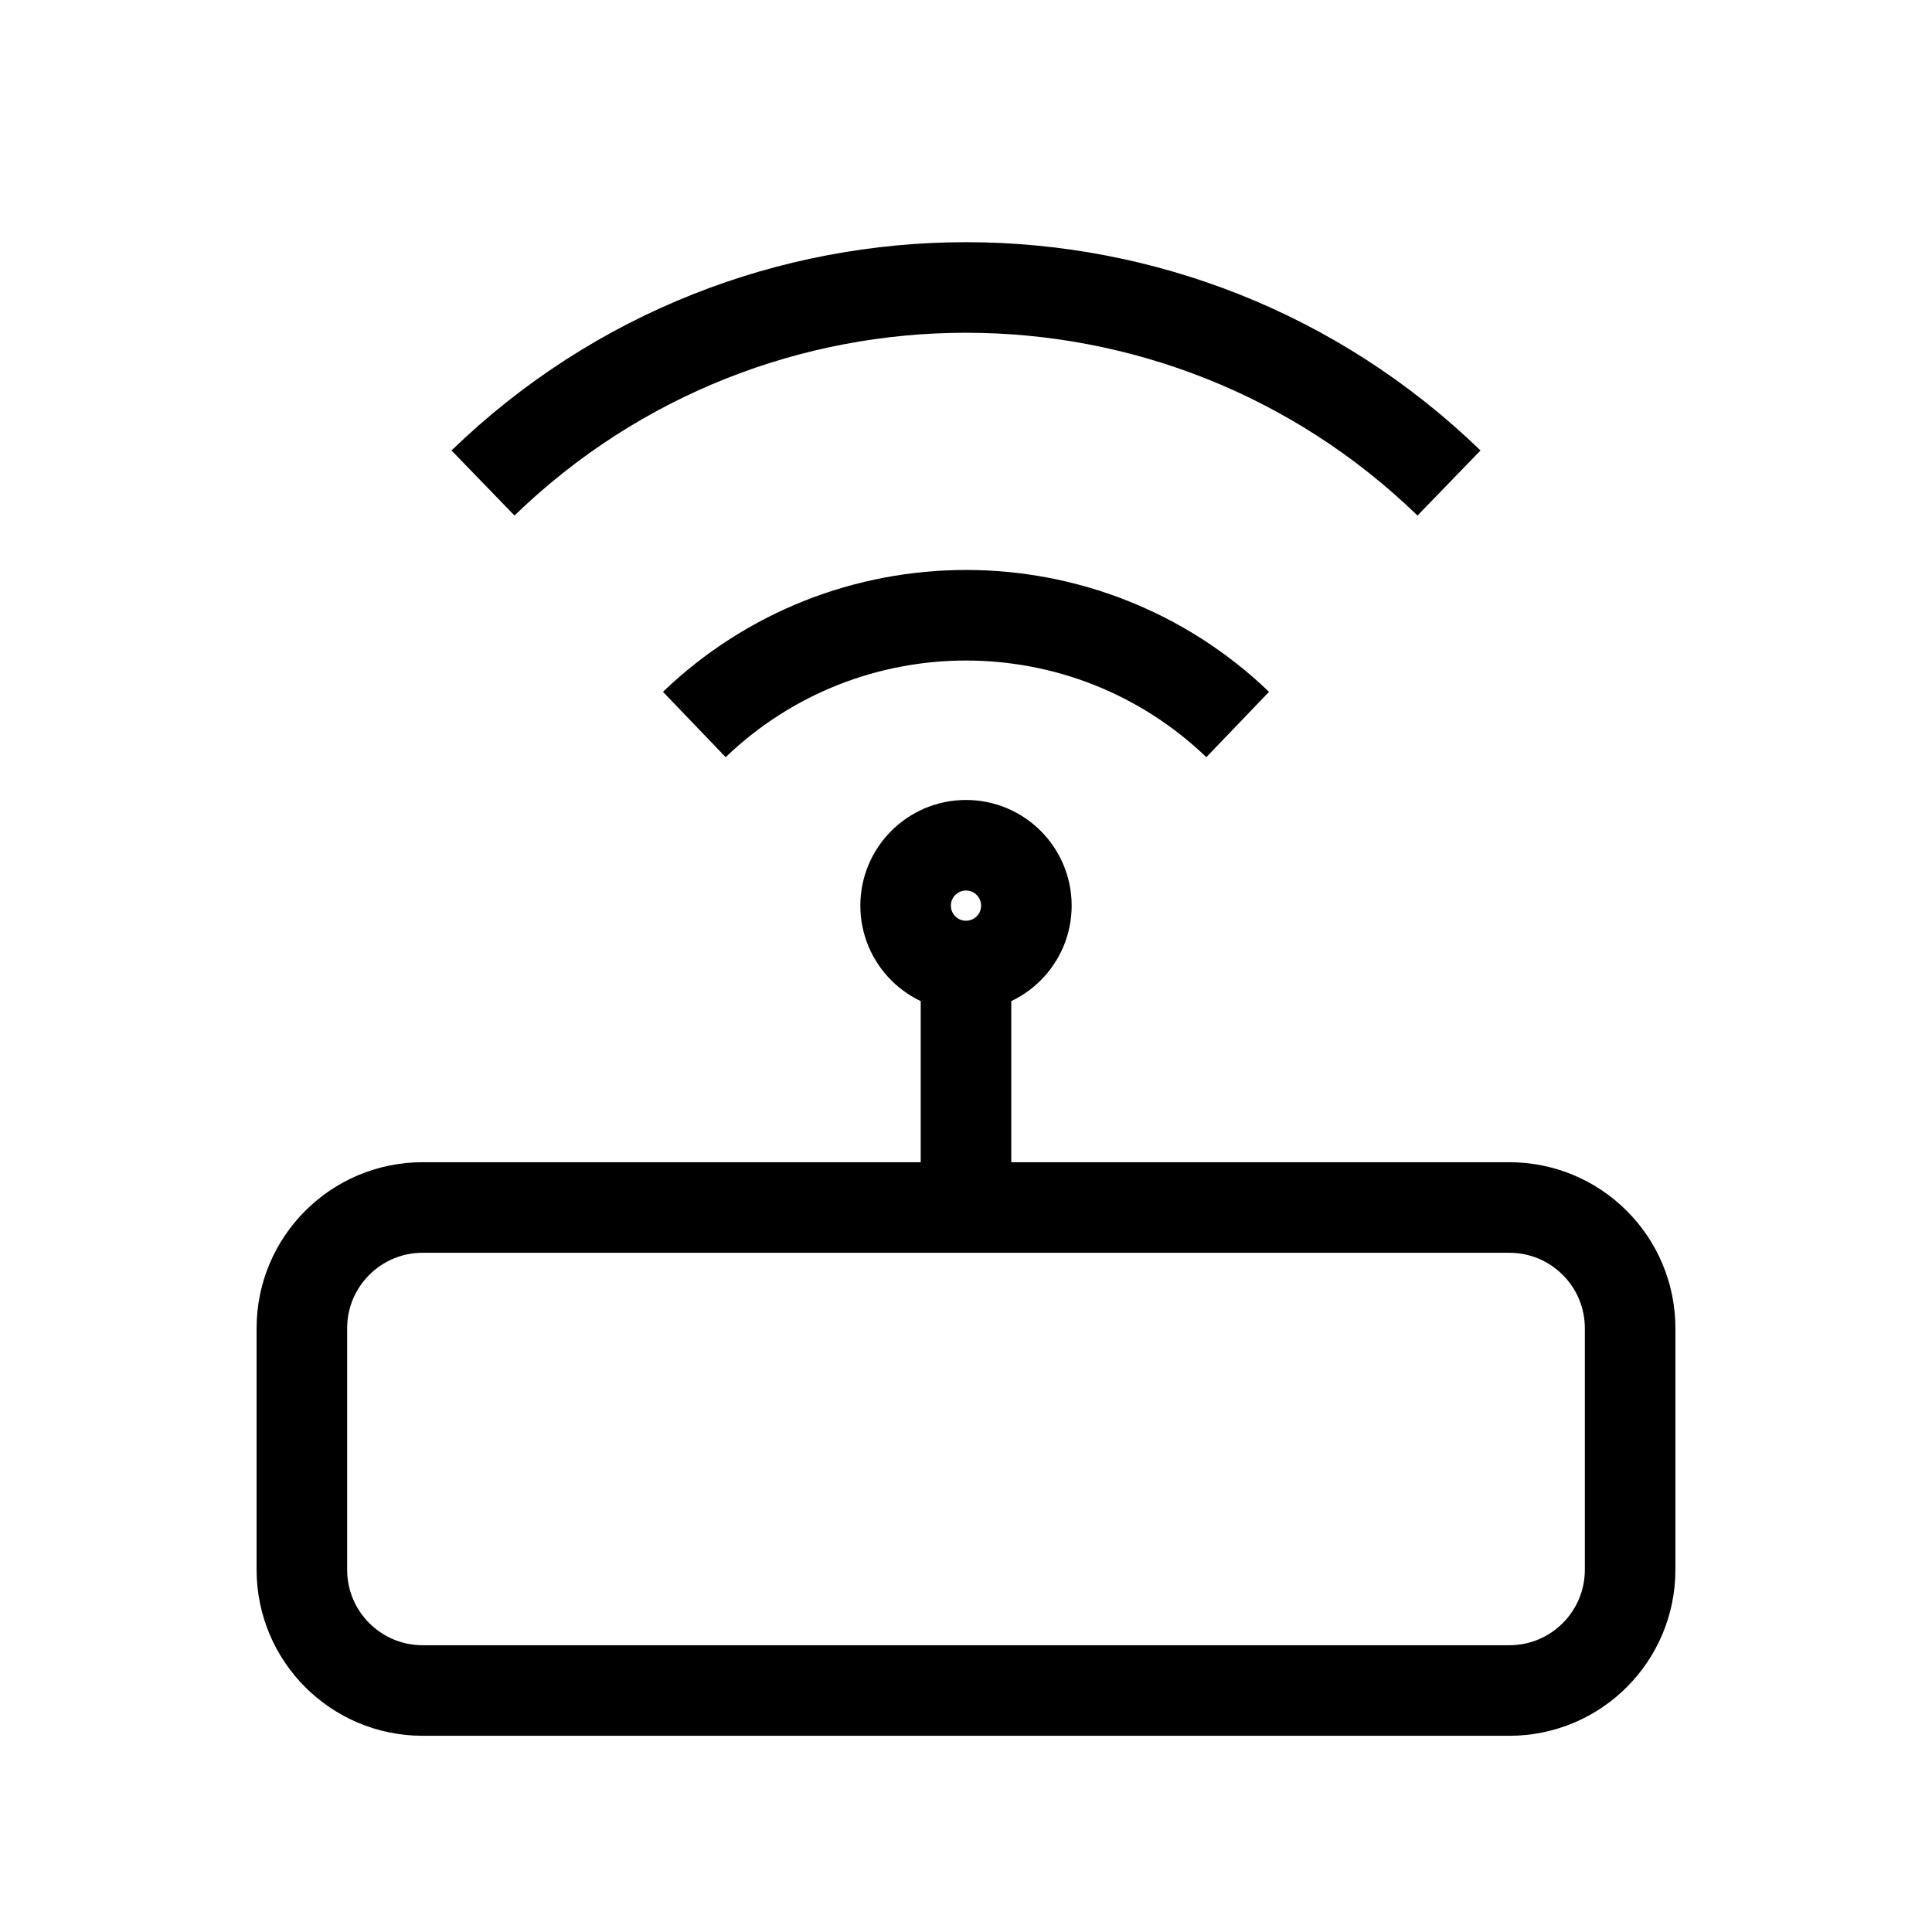
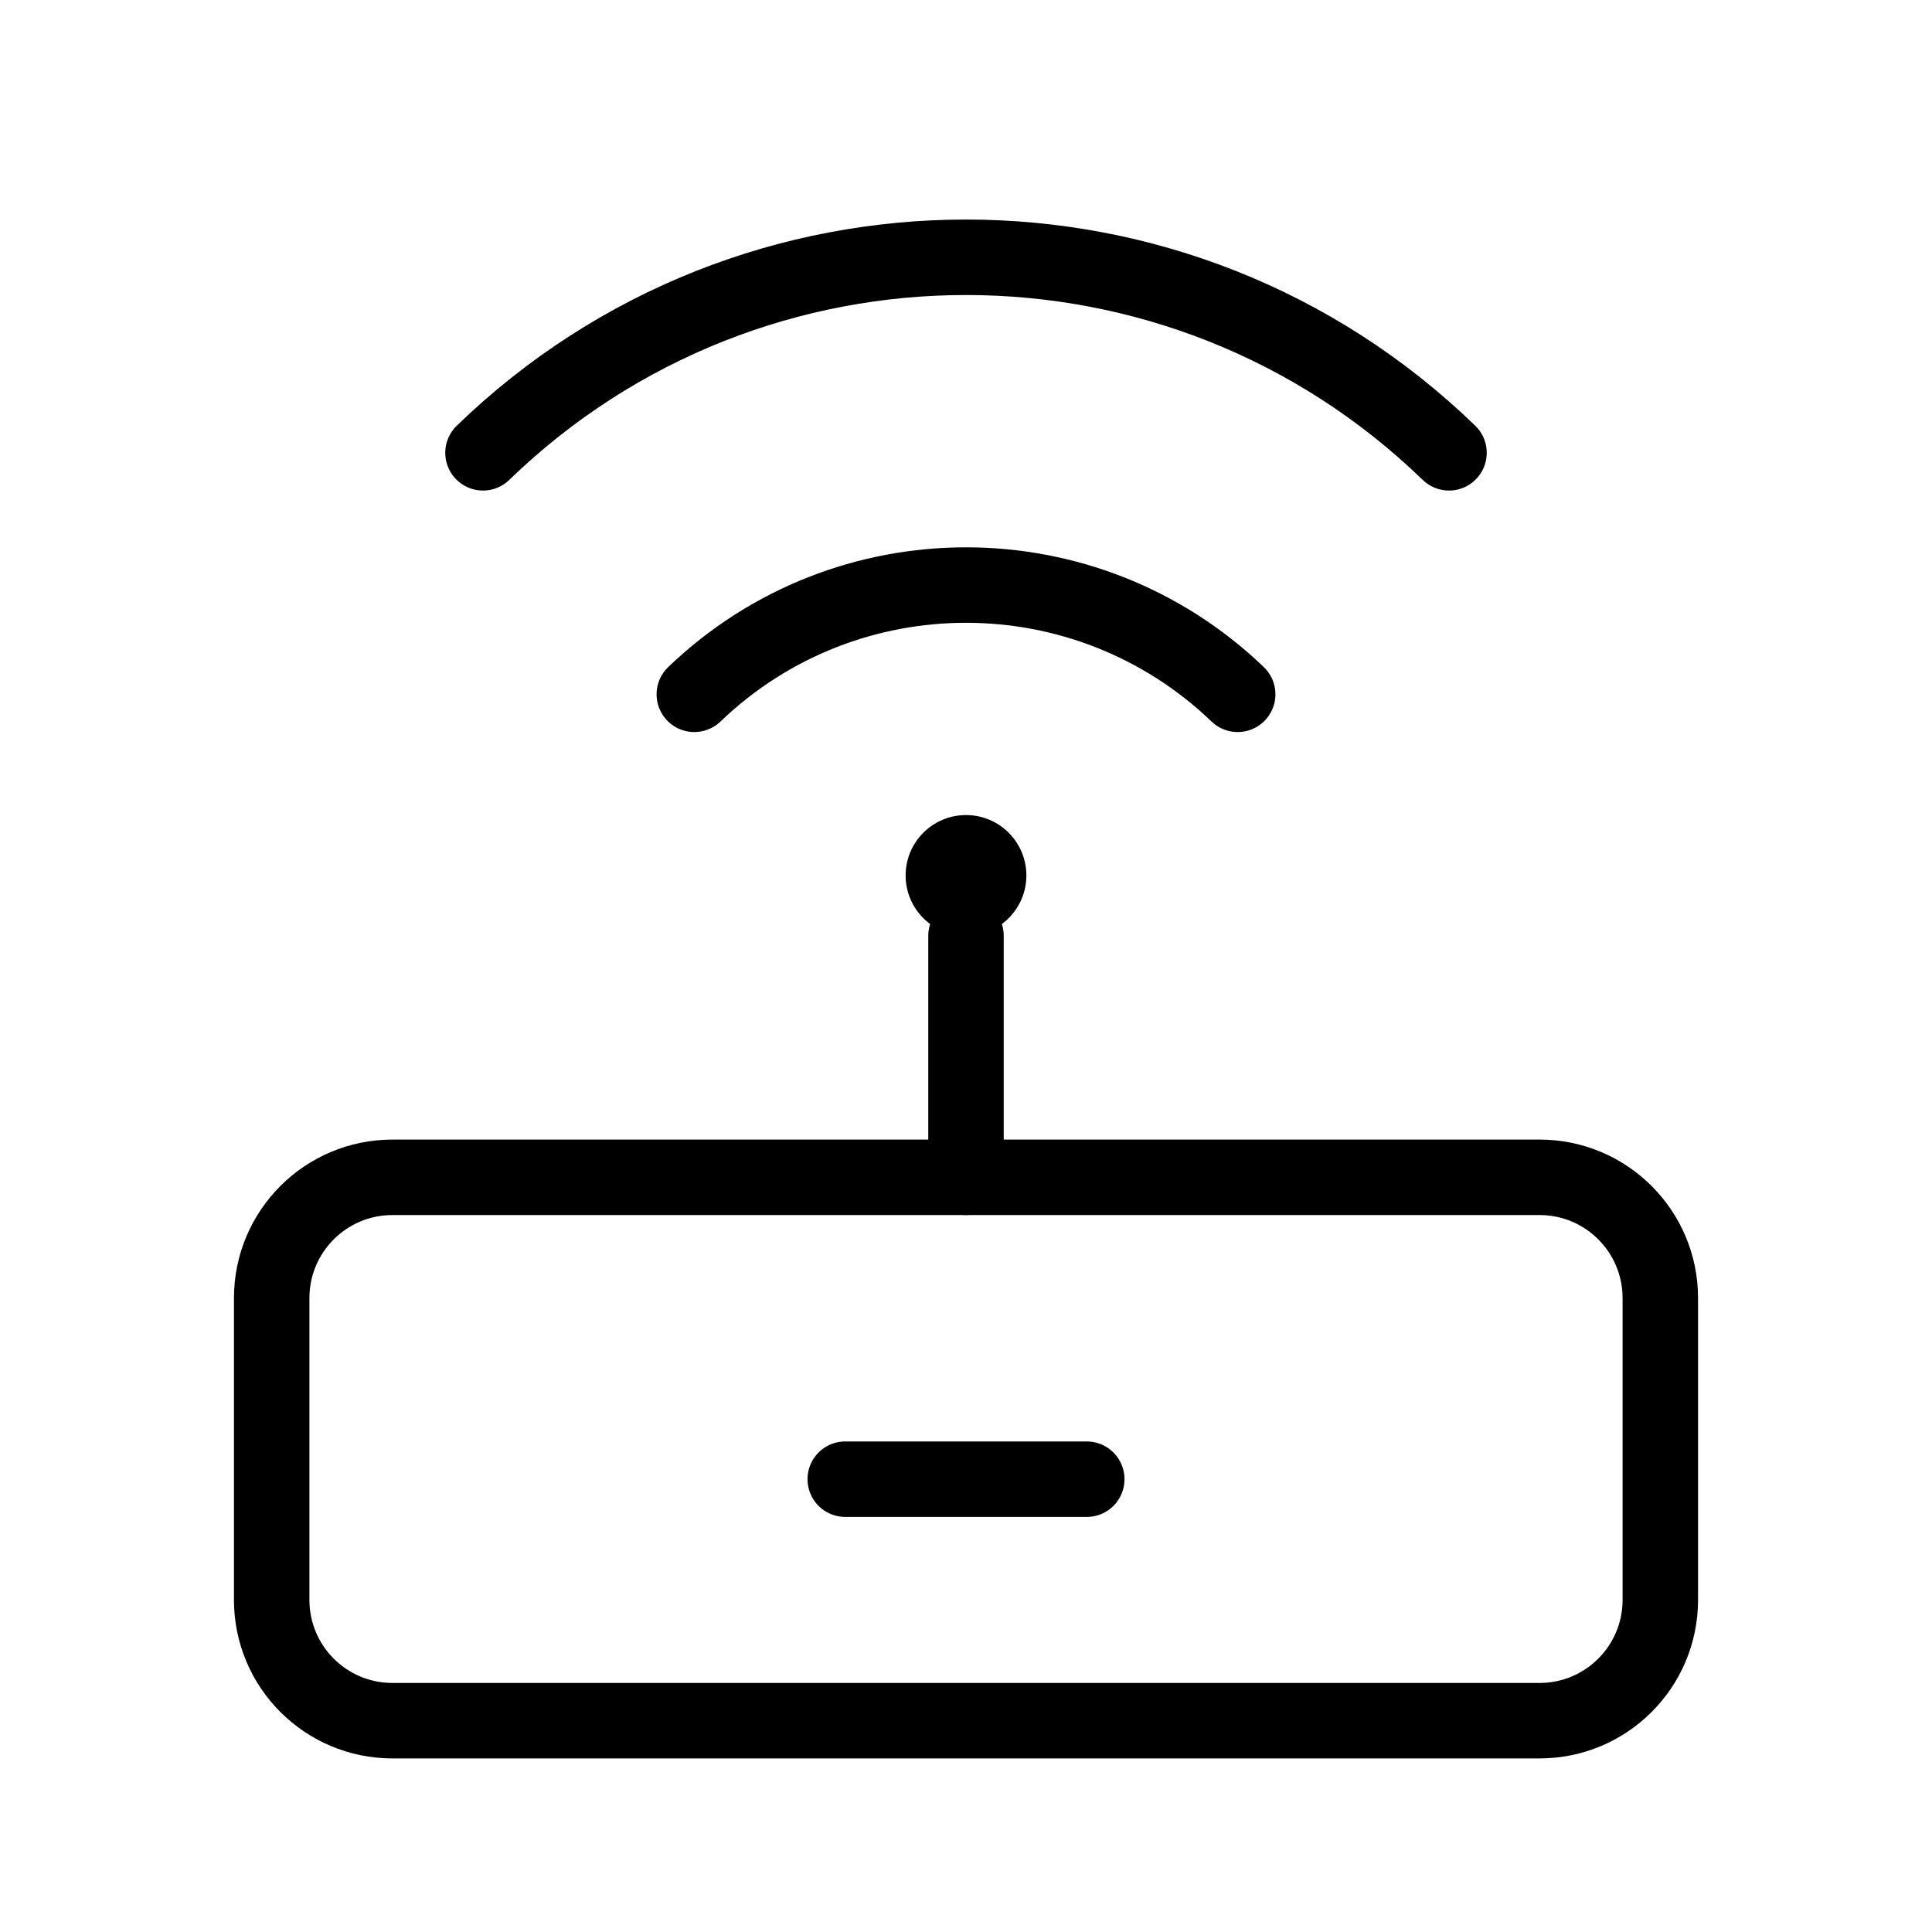
- <svg xmlns="http://www.w3.org/2000/svg" viewBox="0 0 64 64" fill="none" stroke="currentColor" stroke-width="3">
-   <rect x="10" y="40" width="44" height="16" rx="4" />
-   <path d="M32 40v-8M23 24a13 13 0 0 1 18 0M16 16a23 23 0 0 1 32 0" />
-   <circle cx="32" cy="30" r="2" />
+ <svg xmlns="http://www.w3.org/2000/svg" viewBox="0 0 64 64">
+   <g id="device-icon" fill="none" stroke="currentColor" stroke-width="2.5" stroke-linecap="round" stroke-linejoin="round">
+     <rect x="9" y="39" width="46" height="18" rx="4" />
+     <path d="M32 39v-8M23 23a13 13 0 0 1 18 0M16 15a23 23 0 0 1 32 0" />
+     <circle cx="32" cy="29" r="2" fill="currentColor" stroke="none" />
+     <path d="M28 49h8" />
+   </g>
</svg>
